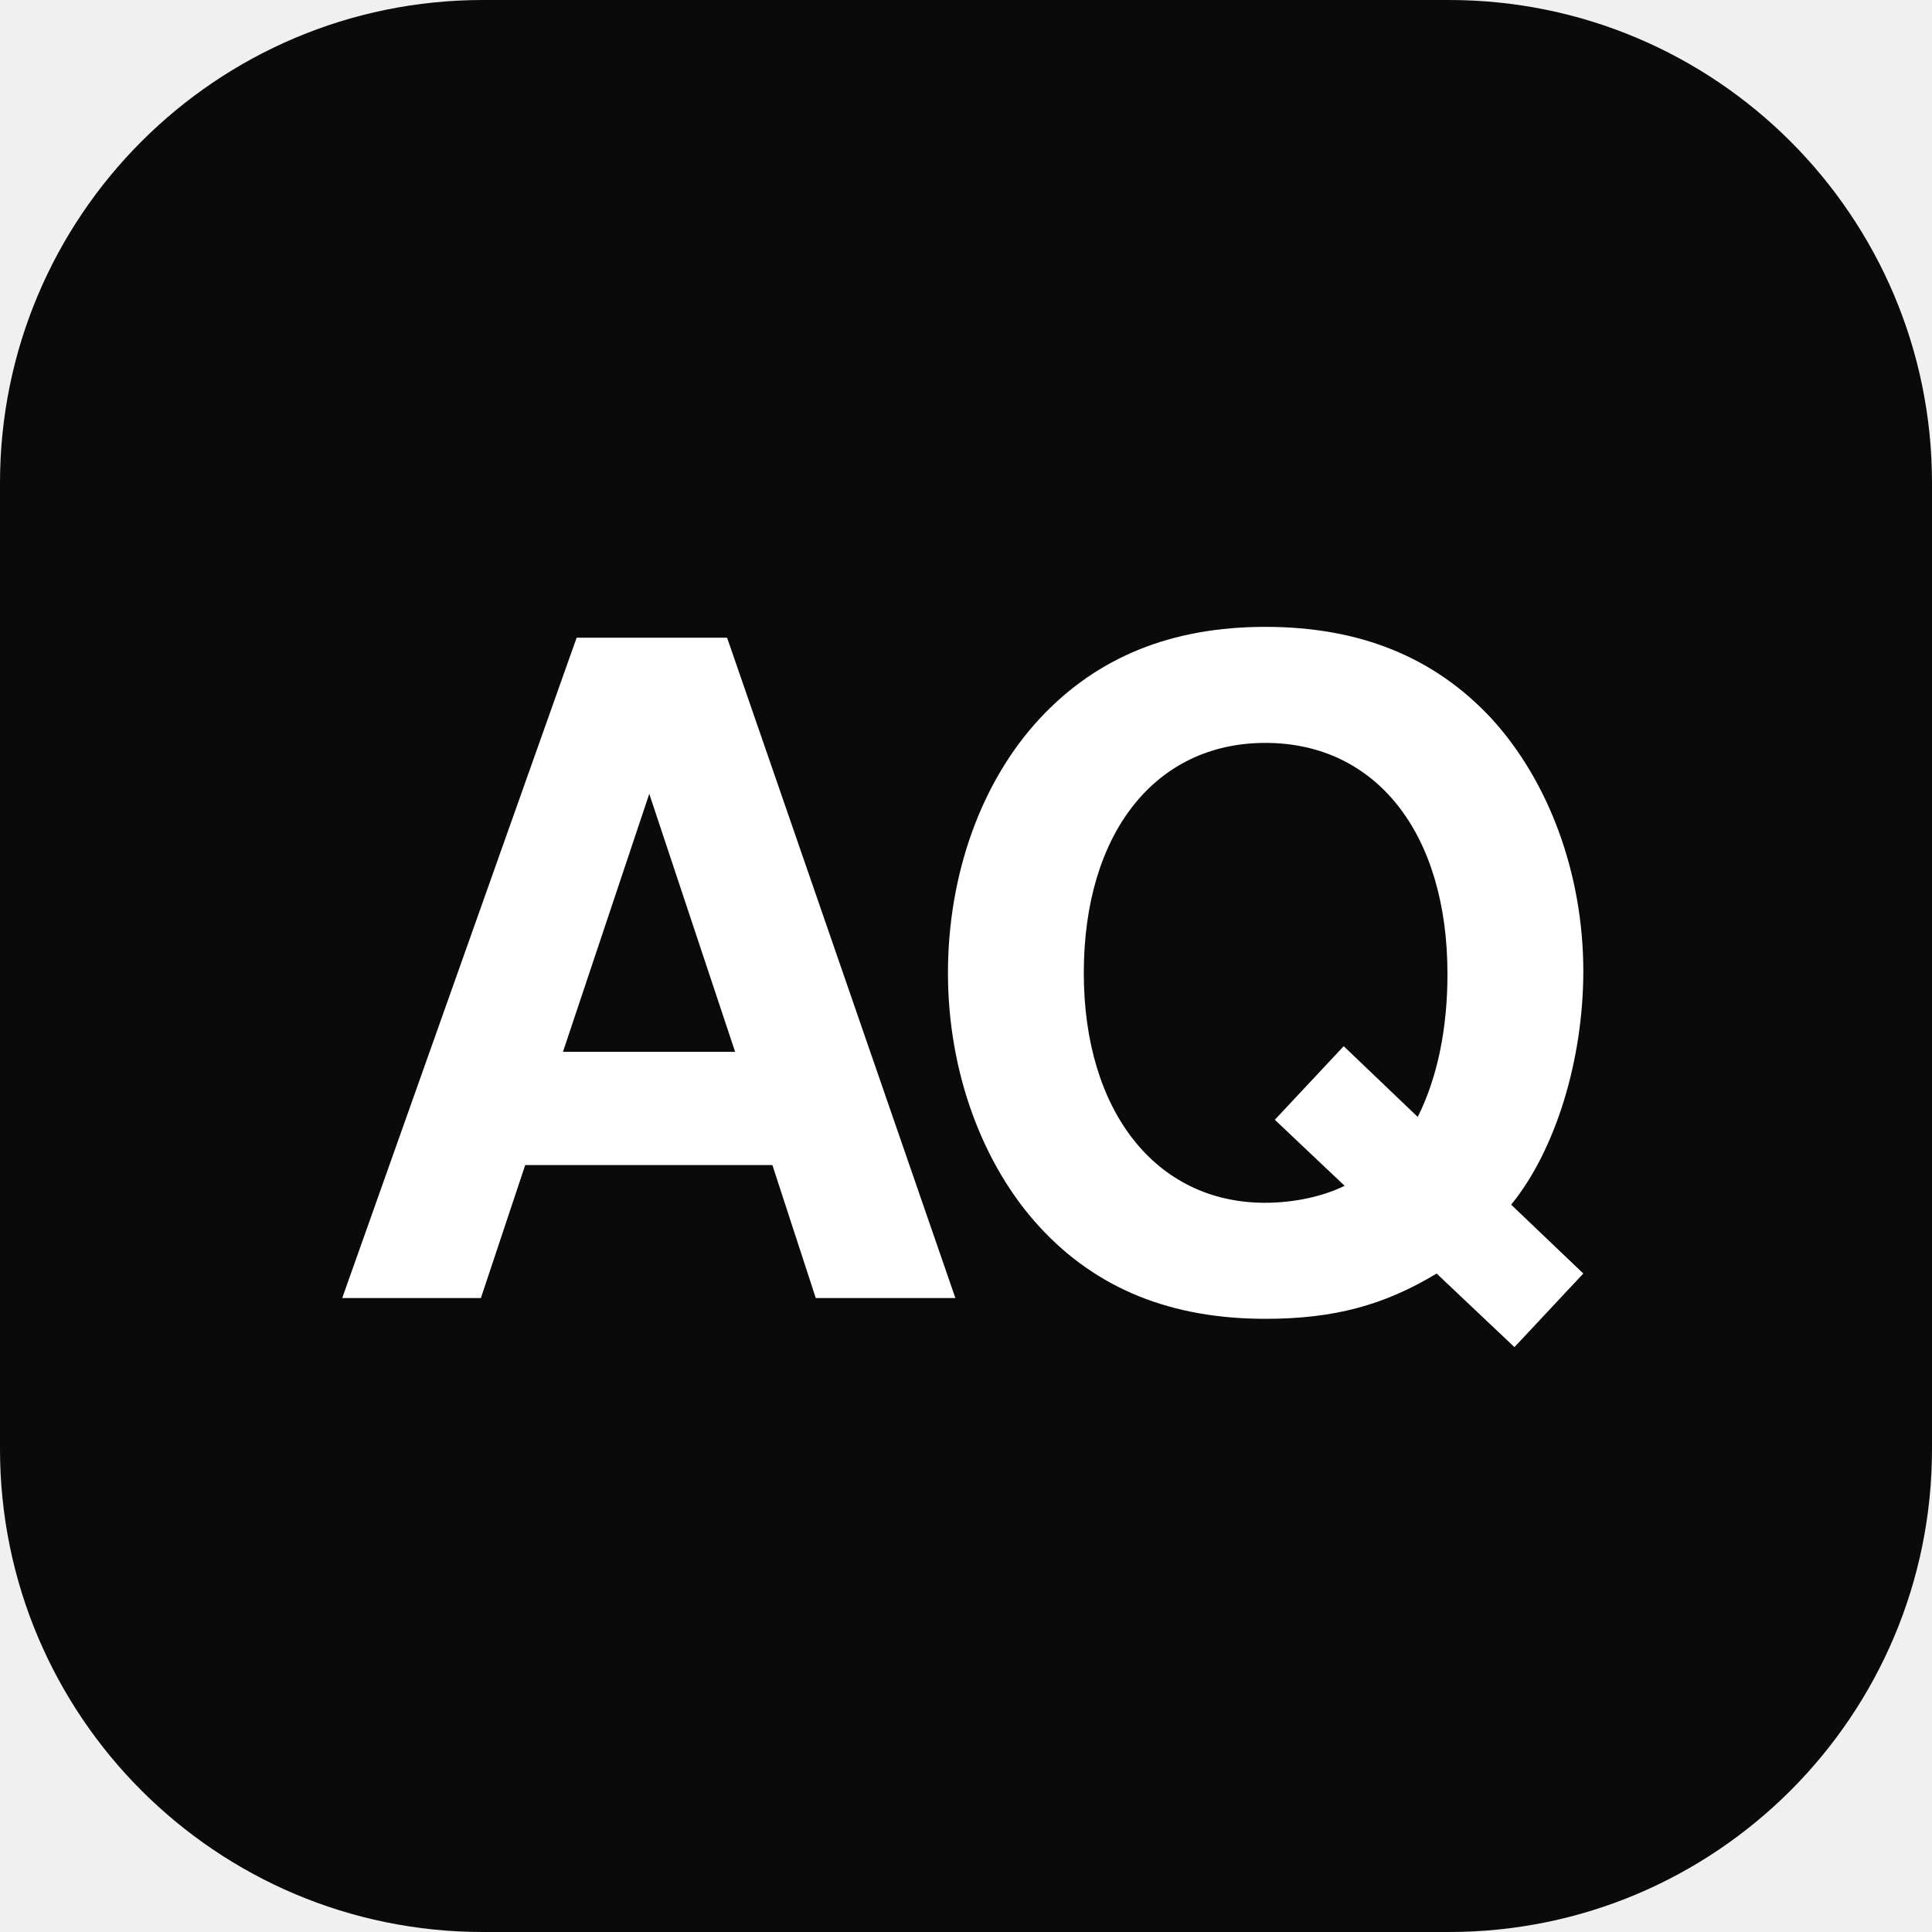
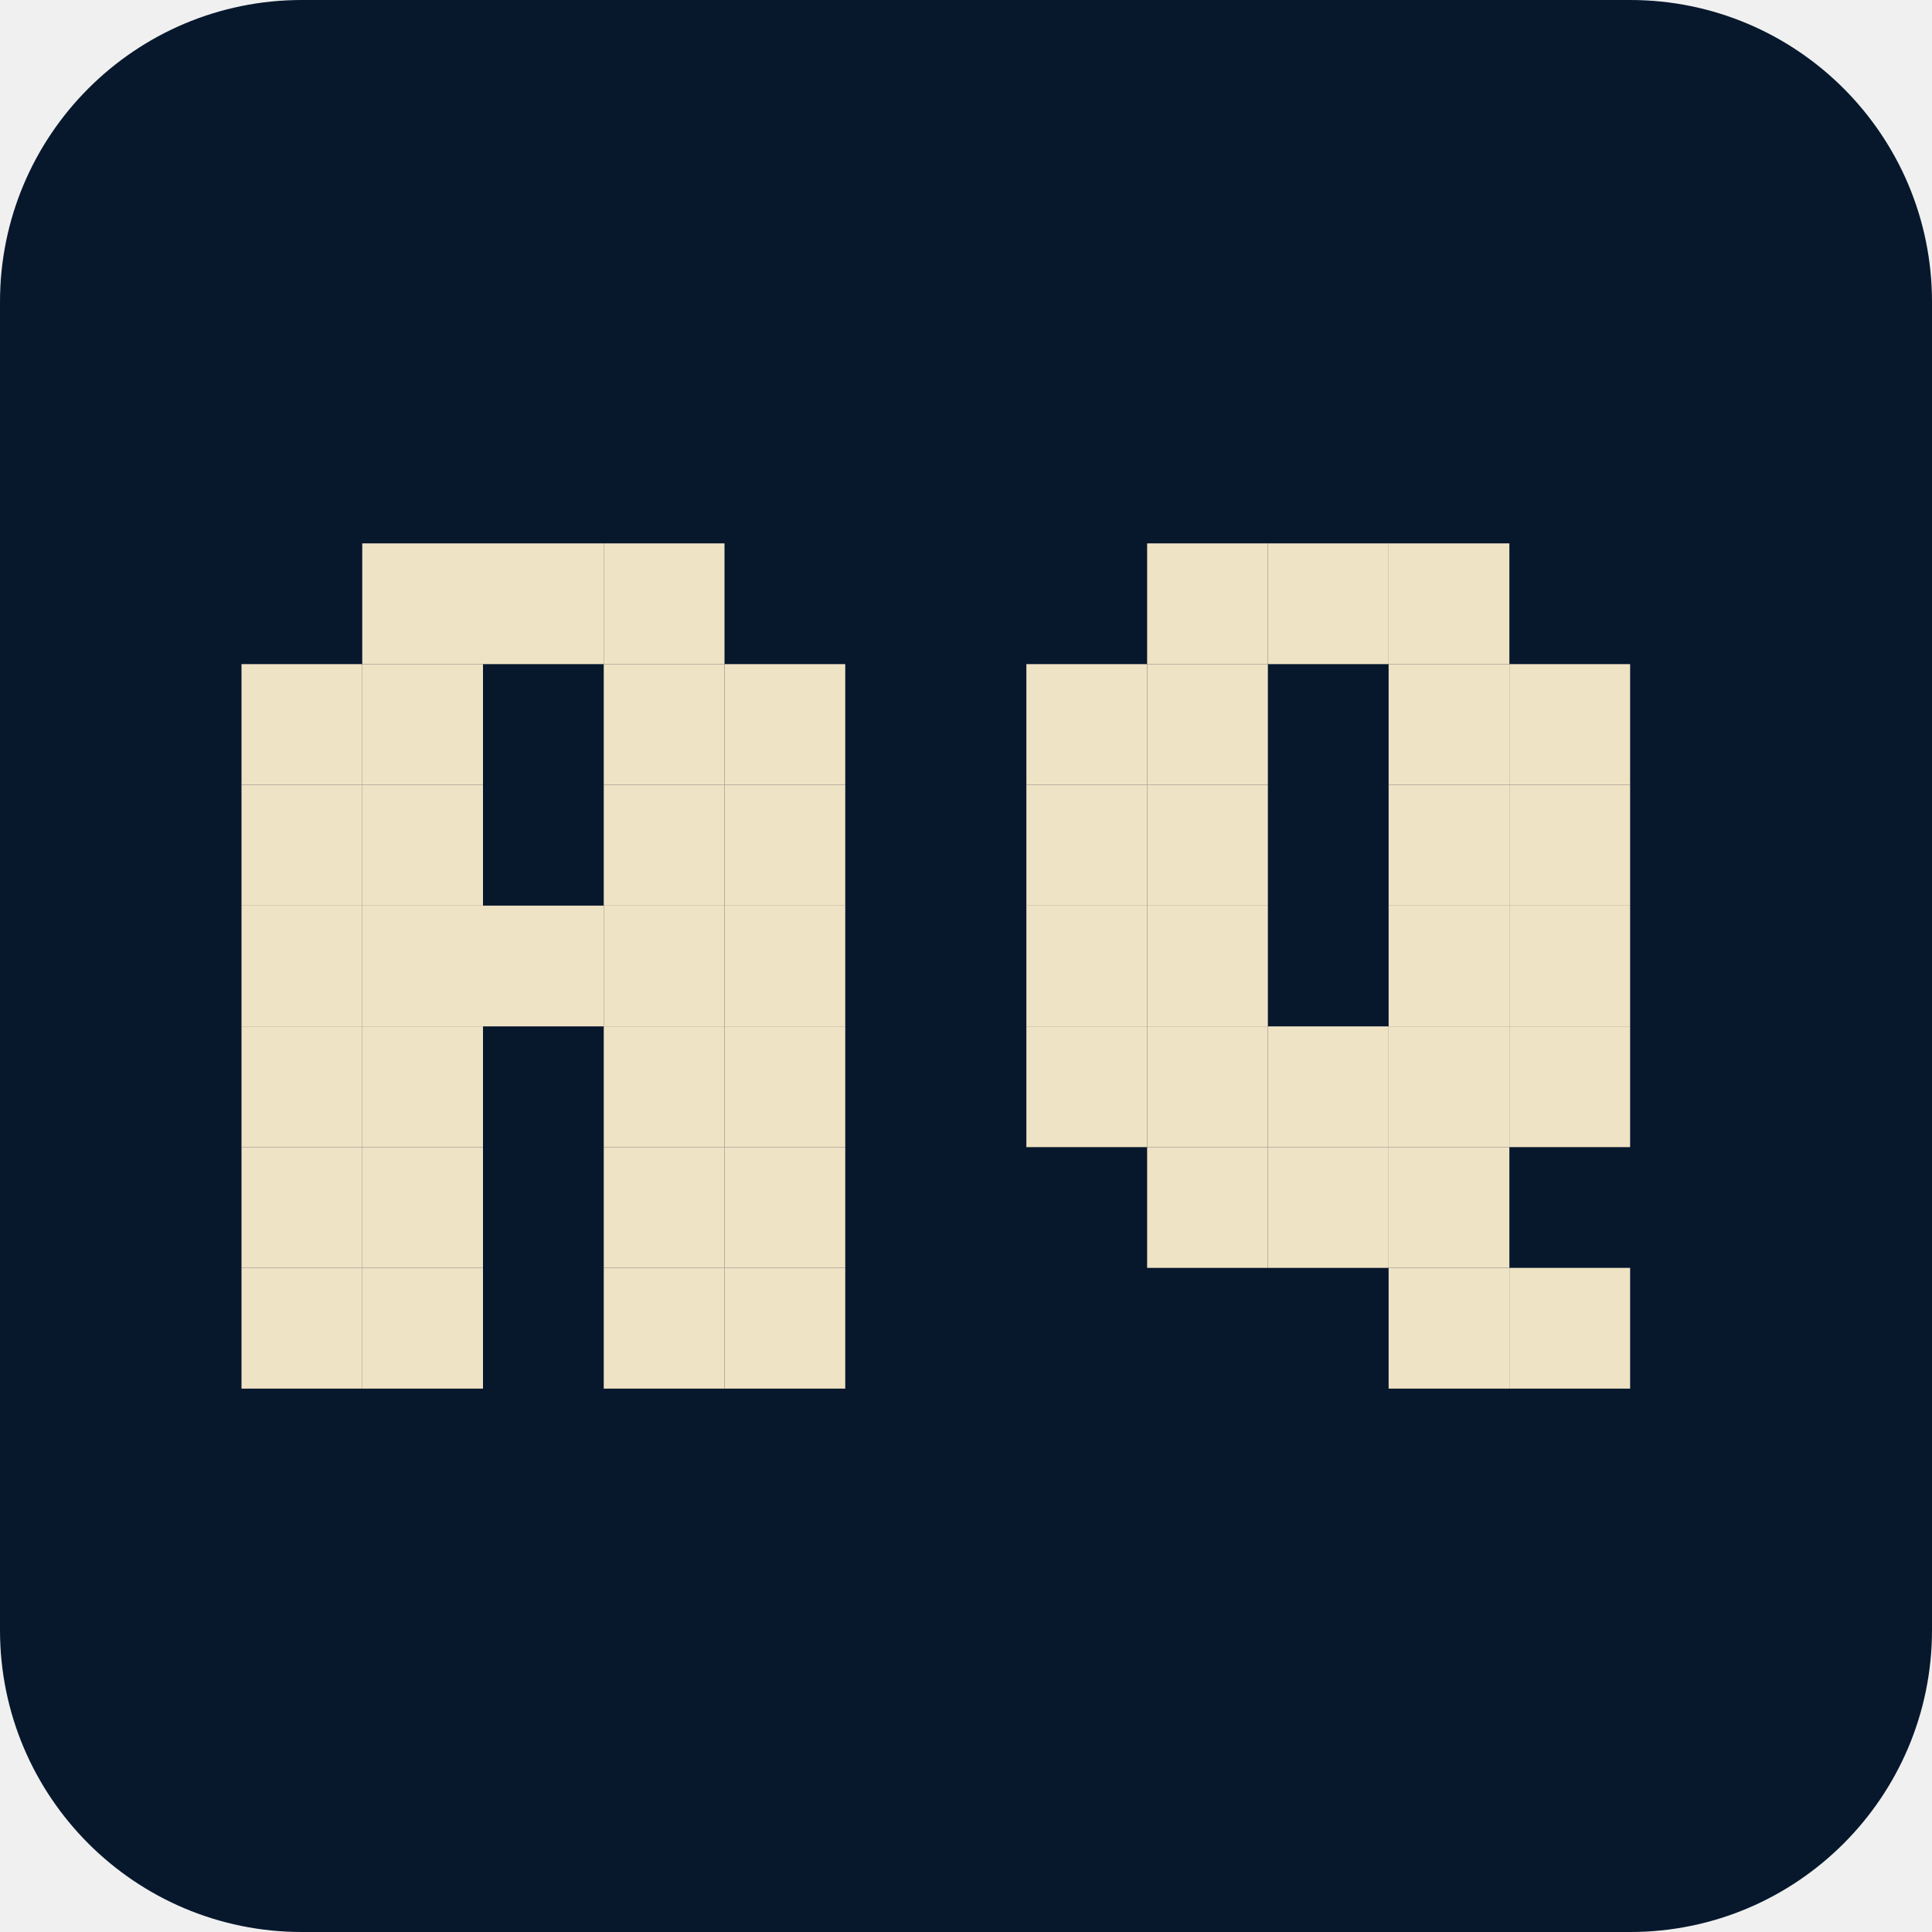
<svg xmlns="http://www.w3.org/2000/svg" viewBox="0 0 64 64">
-   <rect width="64" height="64" rx="16" fill="#0a0a0a" />
-   <text x="32" y="43" text-anchor="middle" font-family="Geist, Helvetica, Arial, sans-serif" font-size="30" font-weight="600" fill="#fff" letter-spacing="-1">AQ</text>
+   <rect width="64" height="64" rx="10" fill="#07182D" />
+   <g fill="#EFE3C5">
+     <rect x="12" y="18" width="4" height="4" />
+     <rect x="16" y="18" width="4" height="4" />
+     <rect x="20" y="18" width="4" height="4" />
+     <rect x="8" y="22" width="4" height="4" />
+     <rect x="12" y="22" width="4" height="4" />
+     <rect x="20" y="22" width="4" height="4" />
+     <rect x="24" y="22" width="4" height="4" />
+     <rect x="8" y="26" width="4" height="4" />
+     <rect x="12" y="26" width="4" height="4" />
+     <rect x="20" y="26" width="4" height="4" />
+     <rect x="24" y="26" width="4" height="4" />
+     <rect x="8" y="30" width="4" height="4" />
+     <rect x="12" y="30" width="4" height="4" />
+     <rect x="16" y="30" width="4" height="4" />
+     <rect x="20" y="30" width="4" height="4" />
+     <rect x="24" y="30" width="4" height="4" />
+     <rect x="8" y="34" width="4" height="4" />
+     <rect x="12" y="34" width="4" height="4" />
+     <rect x="20" y="34" width="4" height="4" />
+     <rect x="24" y="34" width="4" height="4" />
+     <rect x="8" y="38" width="4" height="4" />
+     <rect x="12" y="38" width="4" height="4" />
+     <rect x="20" y="38" width="4" height="4" />
+     <rect x="24" y="38" width="4" height="4" />
+     <rect x="8" y="42" width="4" height="4" />
+     <rect x="12" y="42" width="4" height="4" />
+     <rect x="20" y="42" width="4" height="4" />
+     <rect x="24" y="42" width="4" height="4" />
+     <rect x="38" y="18" width="4" height="4" />
+     <rect x="42" y="18" width="4" height="4" />
+     <rect x="46" y="18" width="4" height="4" />
+     <rect x="34" y="22" width="4" height="4" />
+     <rect x="38" y="22" width="4" height="4" />
+     <rect x="46" y="22" width="4" height="4" />
+     <rect x="50" y="22" width="4" height="4" />
+     <rect x="34" y="26" width="4" height="4" />
+     <rect x="38" y="26" width="4" height="4" />
+     <rect x="46" y="26" width="4" height="4" />
+     <rect x="50" y="26" width="4" height="4" />
+     <rect x="34" y="30" width="4" height="4" />
+     <rect x="38" y="30" width="4" height="4" />
+     <rect x="46" y="30" width="4" height="4" />
+     <rect x="50" y="30" width="4" height="4" />
+     <rect x="34" y="34" width="4" height="4" />
+     <rect x="38" y="34" width="4" height="4" />
+     <rect x="42" y="34" width="4" height="4" />
+     <rect x="46" y="34" width="4" height="4" />
+     <rect x="50" y="34" width="4" height="4" />
+     <rect x="38" y="38" width="4" height="4" />
+     <rect x="42" y="38" width="4" height="4" />
+     <rect x="46" y="38" width="4" height="4" />
+     <rect x="46" y="42" width="4" height="4" />
+     <rect x="50" y="42" width="4" height="4" />
+   </g>
</svg>
